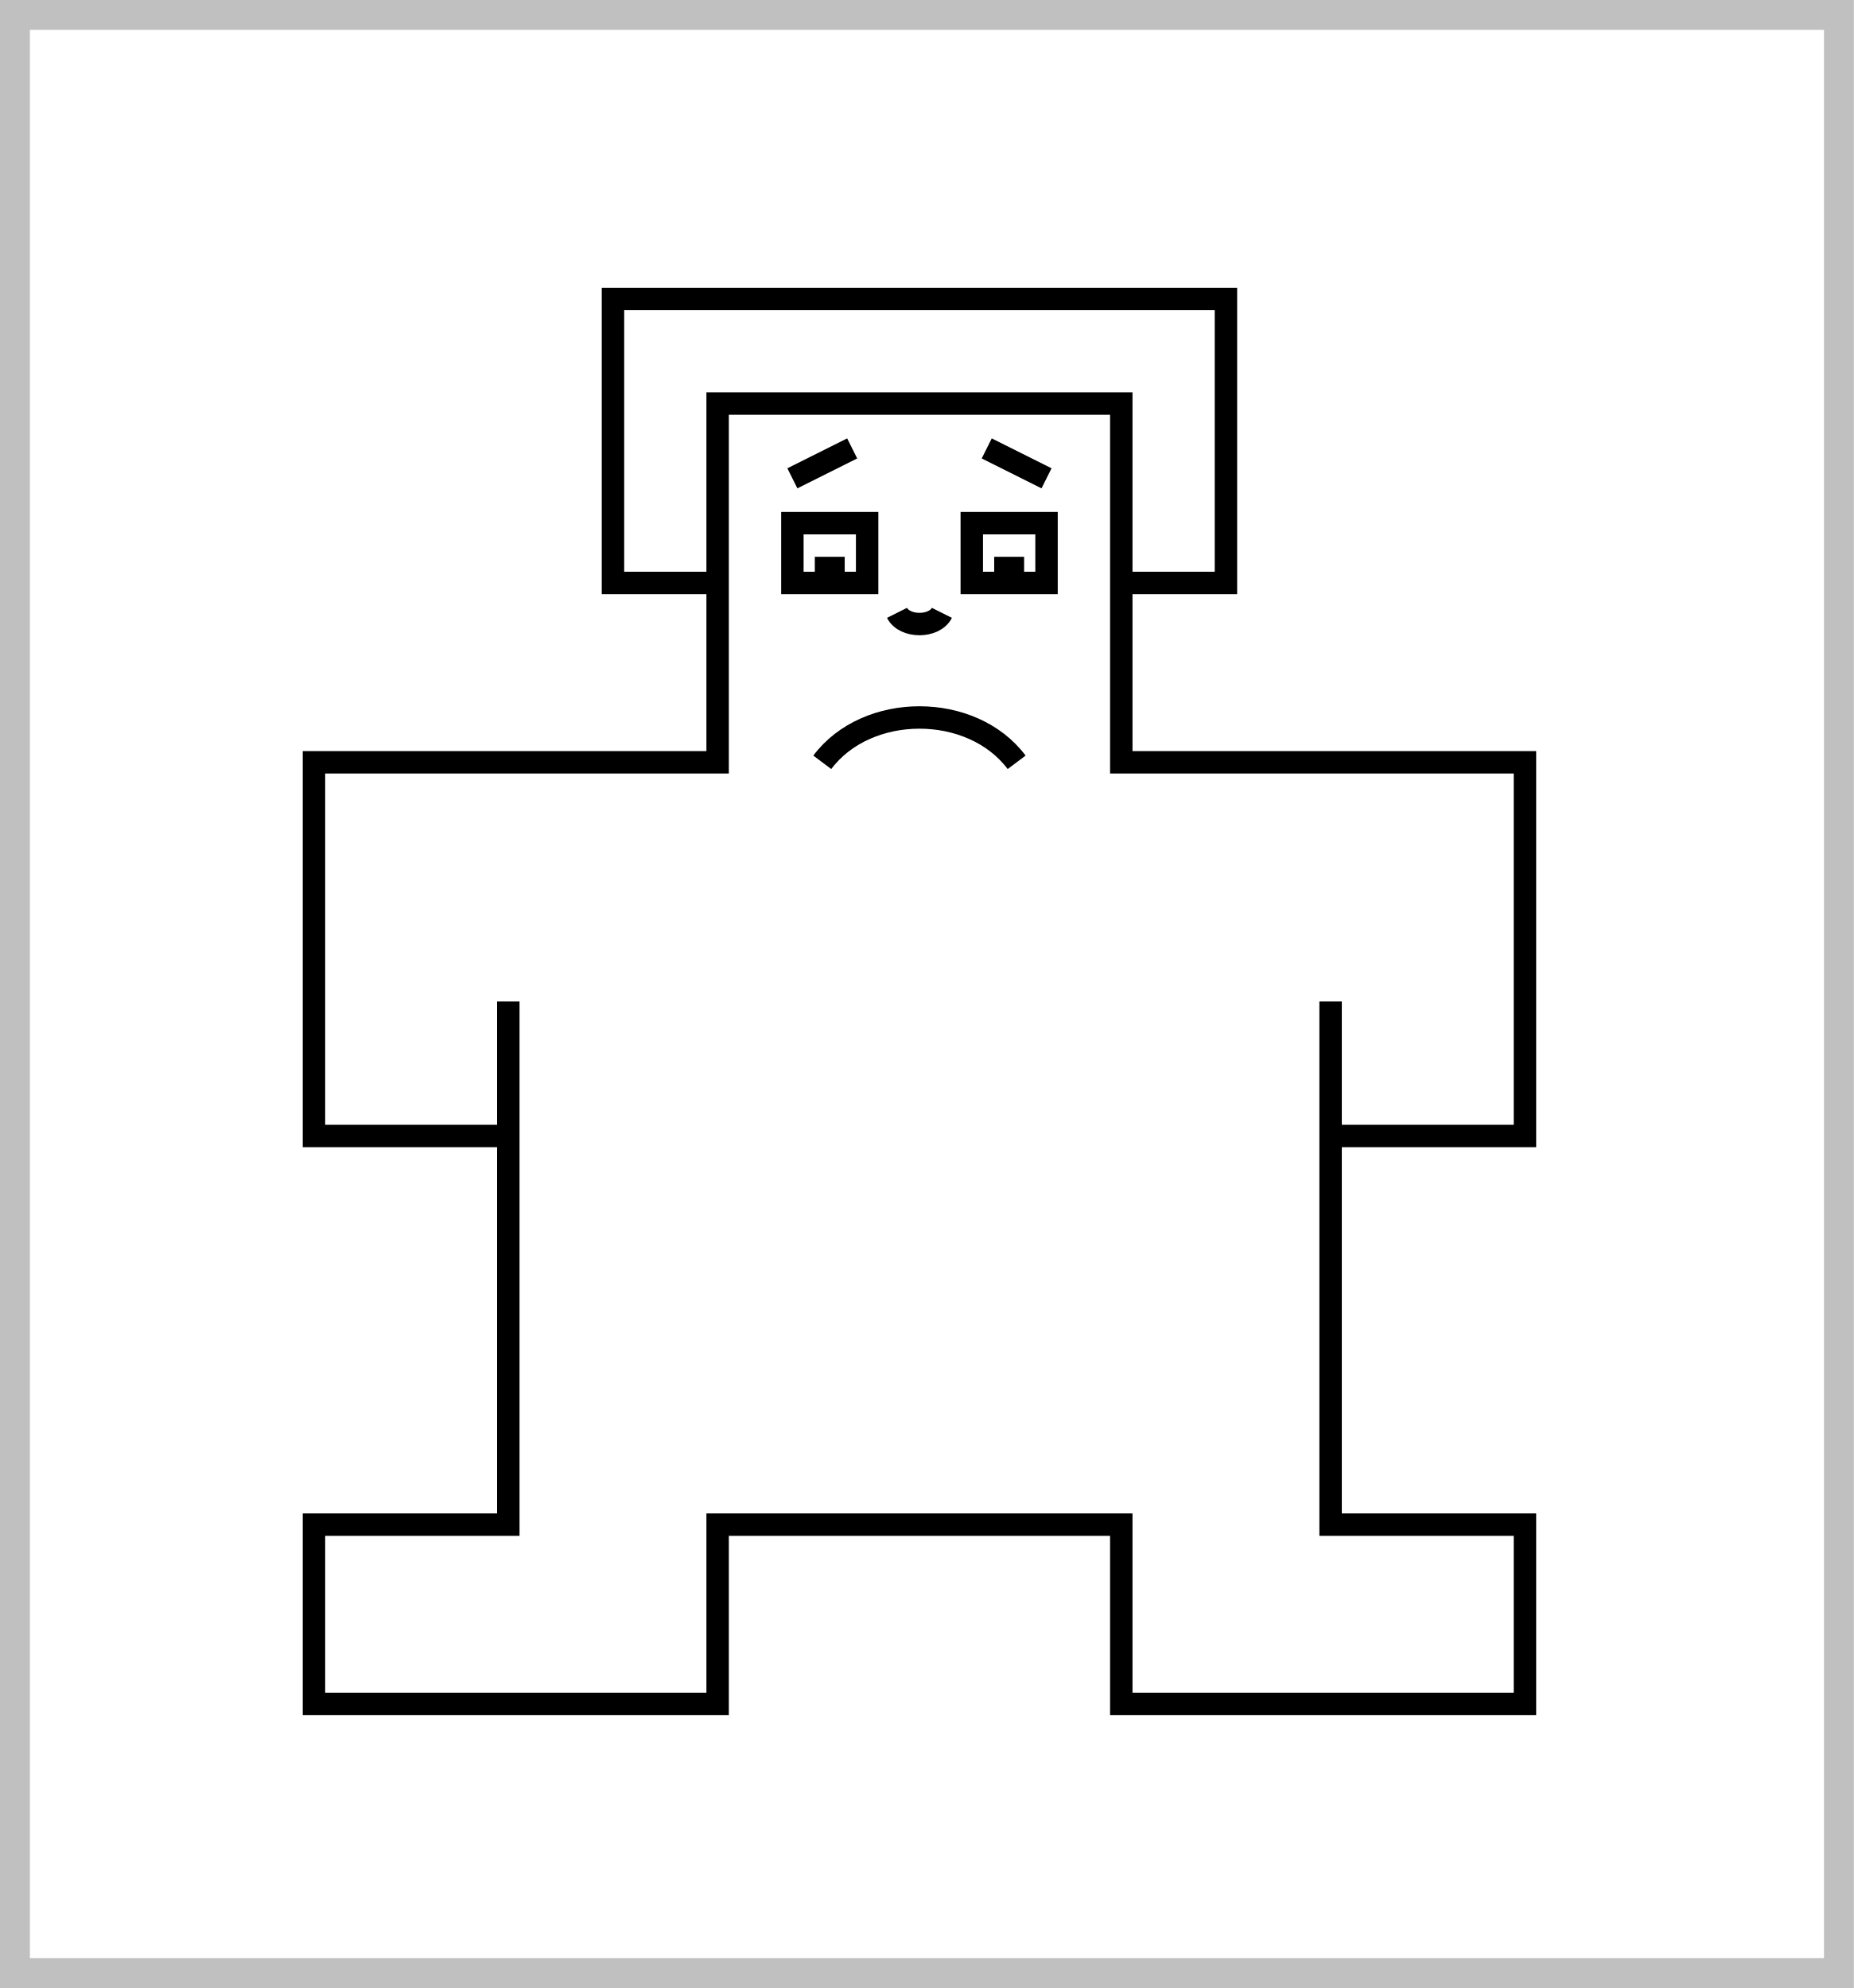
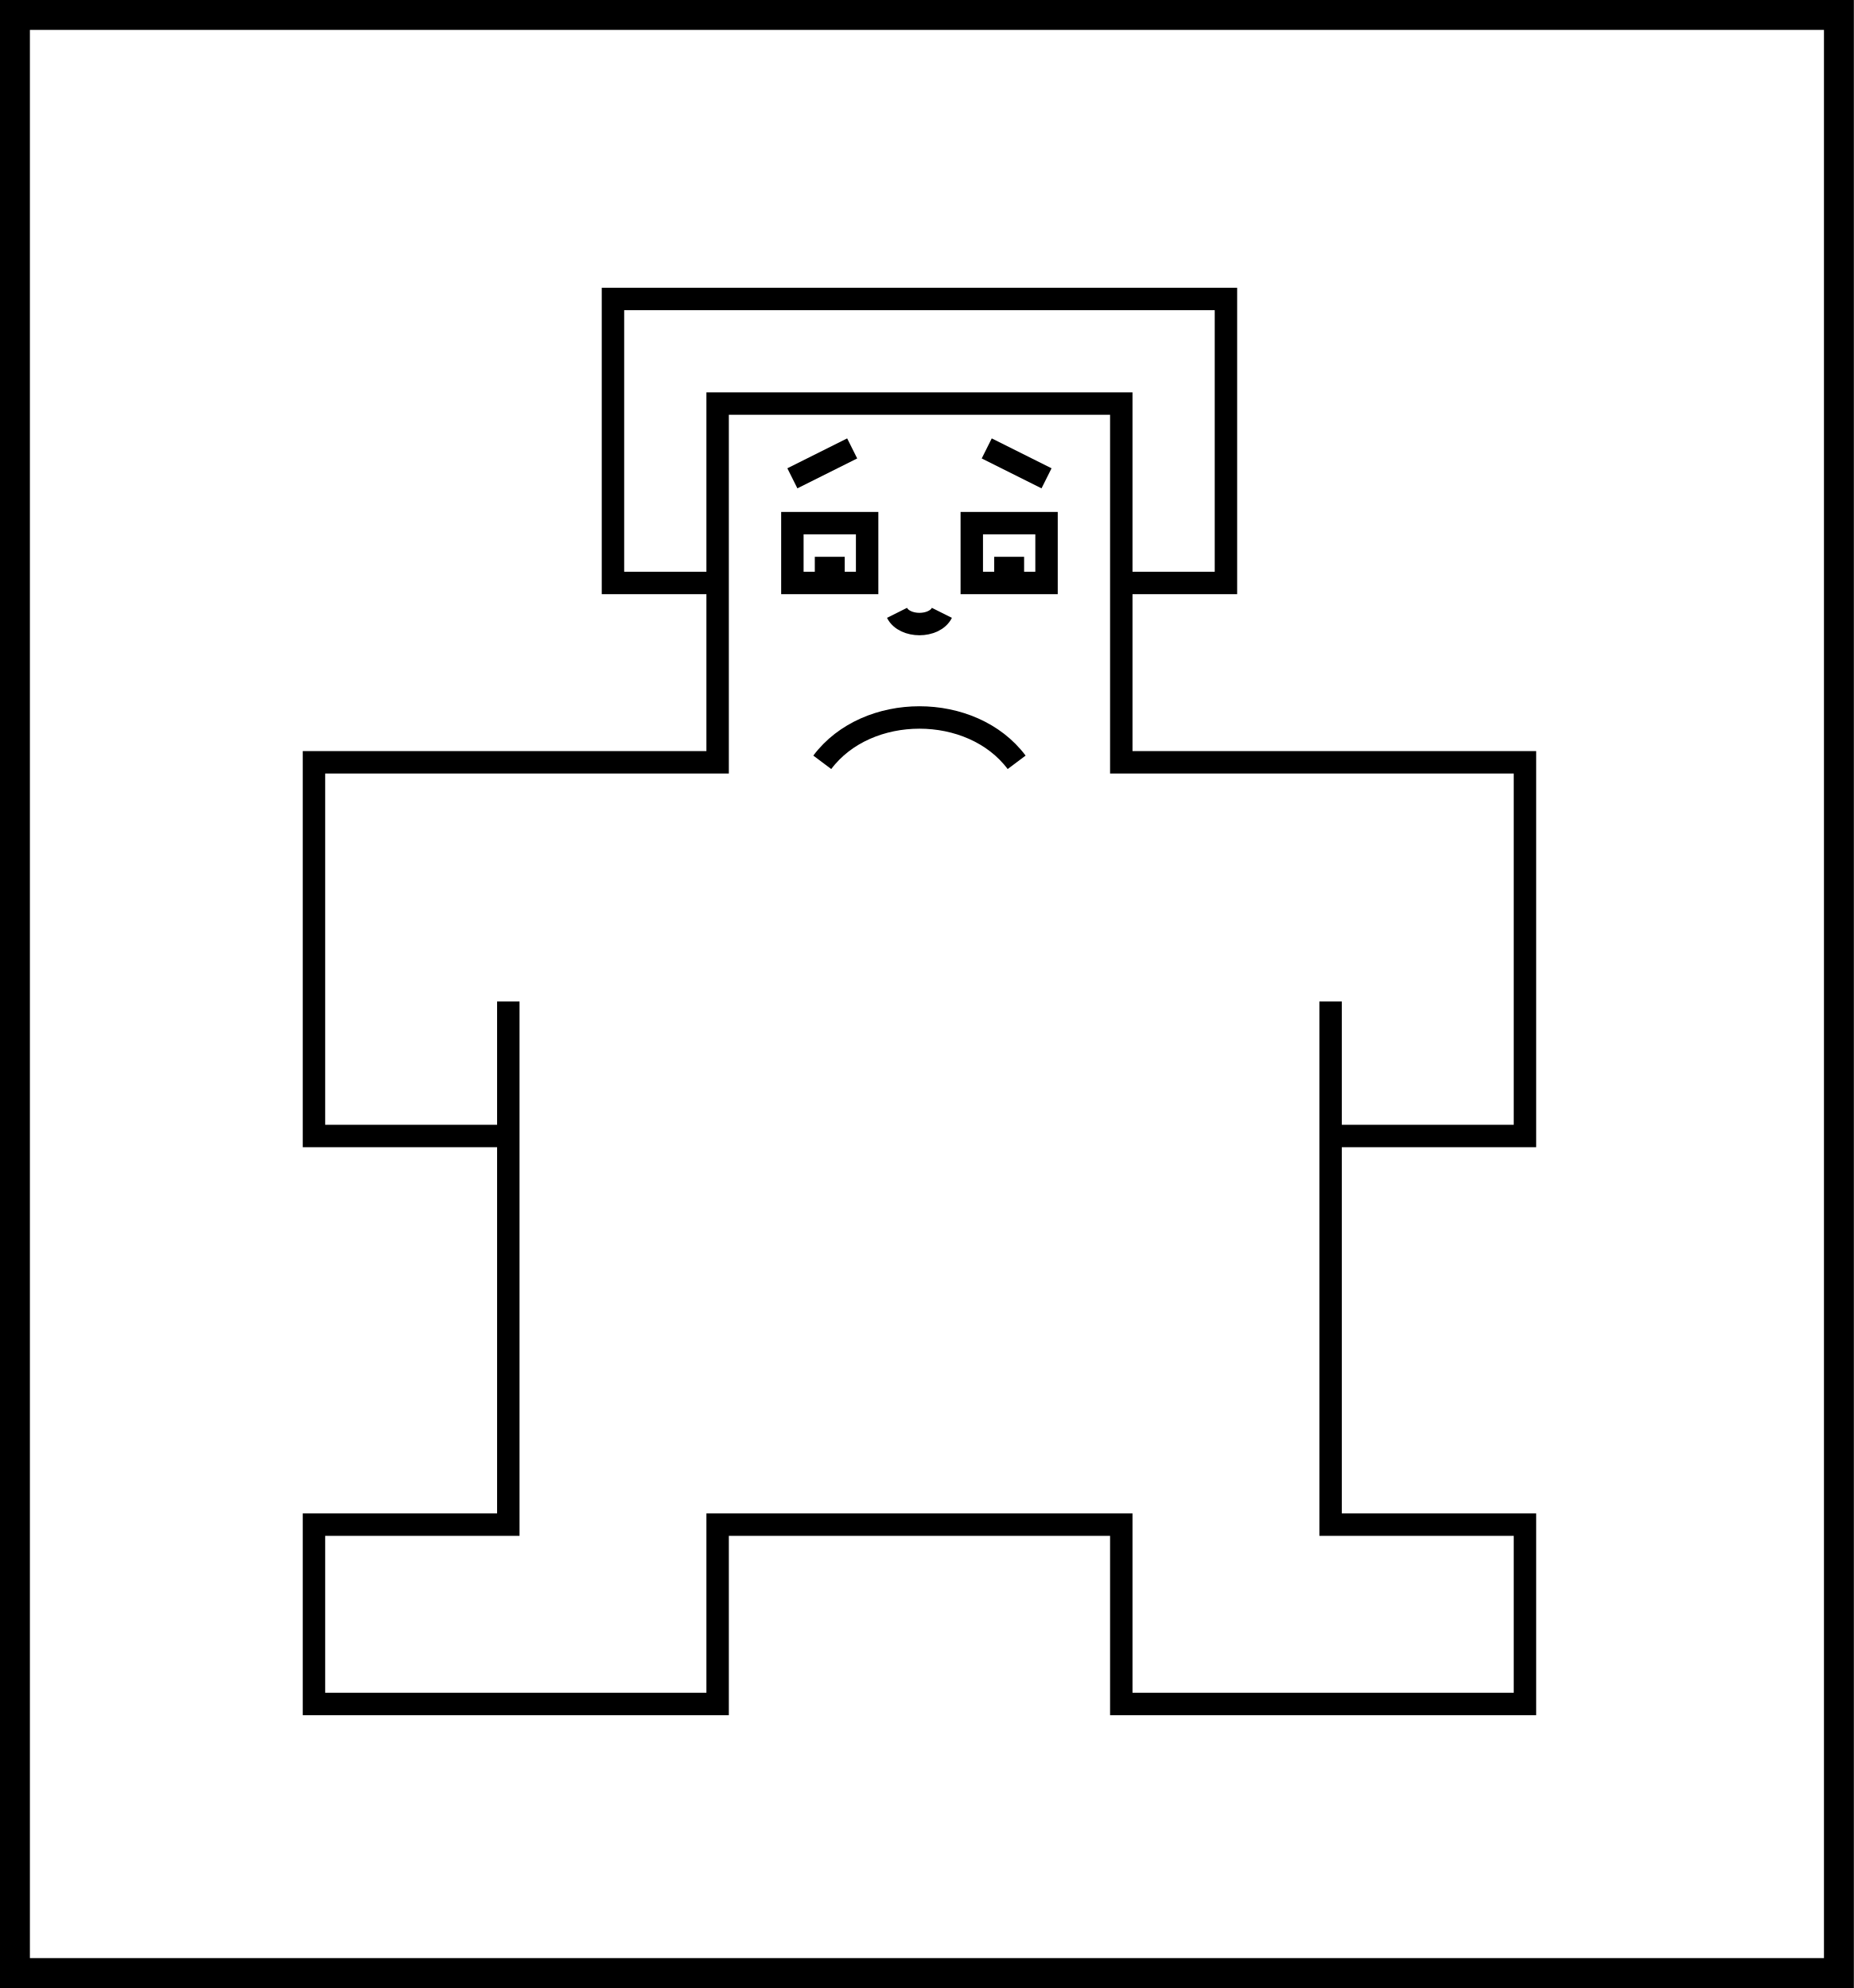
<svg xmlns="http://www.w3.org/2000/svg" width="124" height="133" viewBox="0 0 124 133" fill="none">
-   <rect x="1" y="1" width="122" height="131" fill="none" stroke="#C0C0C0" stroke-width="2" />
+   <rect x="1" y="1" width="122" height="131" fill="none" stroke="currentColor" stroke-width="2" />
  <path stroke-width="1.5" d="M48 39H41V20H82V39H75M75 39V27H48V51H21V76H34V67V102H21V114H48V102H75V114H102V102H89V76M75 39V51H102V76H89M89 67V76M53 32L57 30M66 30L70 32M55 51C58 47 65 47 68 51M60 41C60.5 42 62.5 42 63 41M54.5 38H56.5M66.5 38H68.5M53 35V39H58V37V35H53ZM65 35H70V39H65V35Z" stroke="currentColor" />
</svg>
